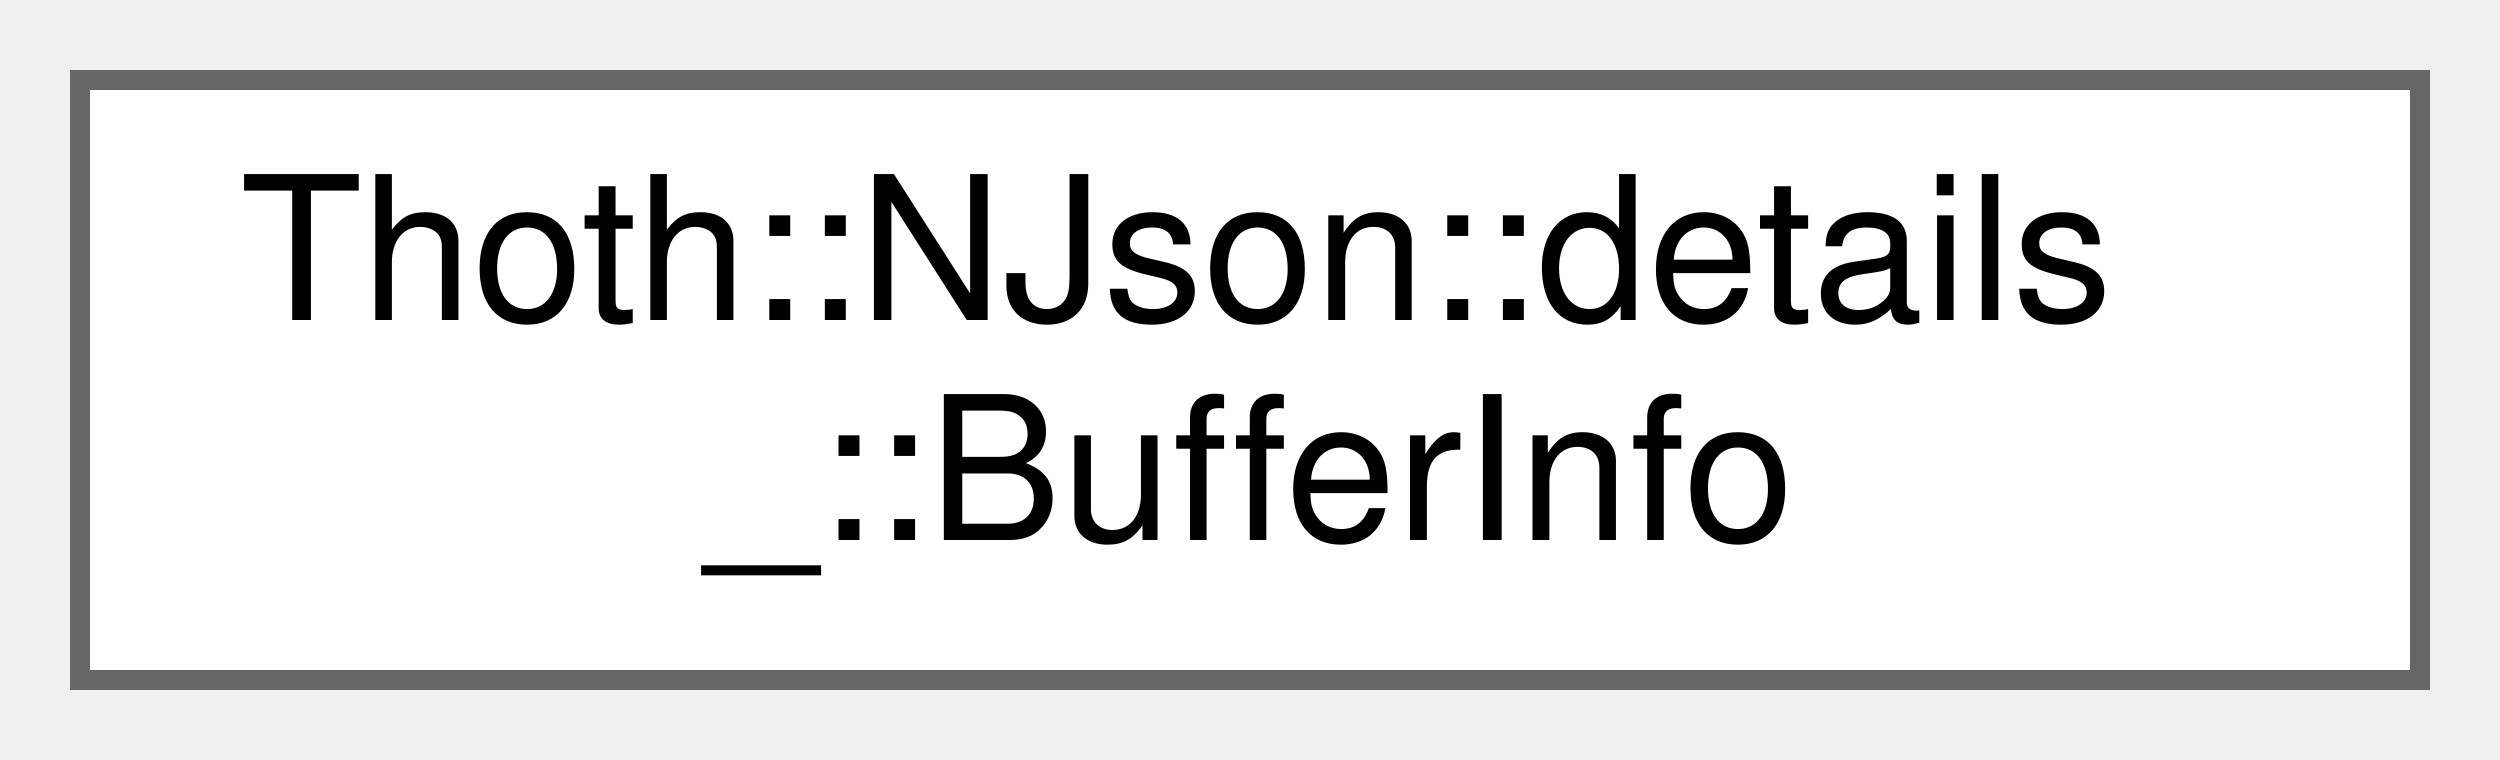
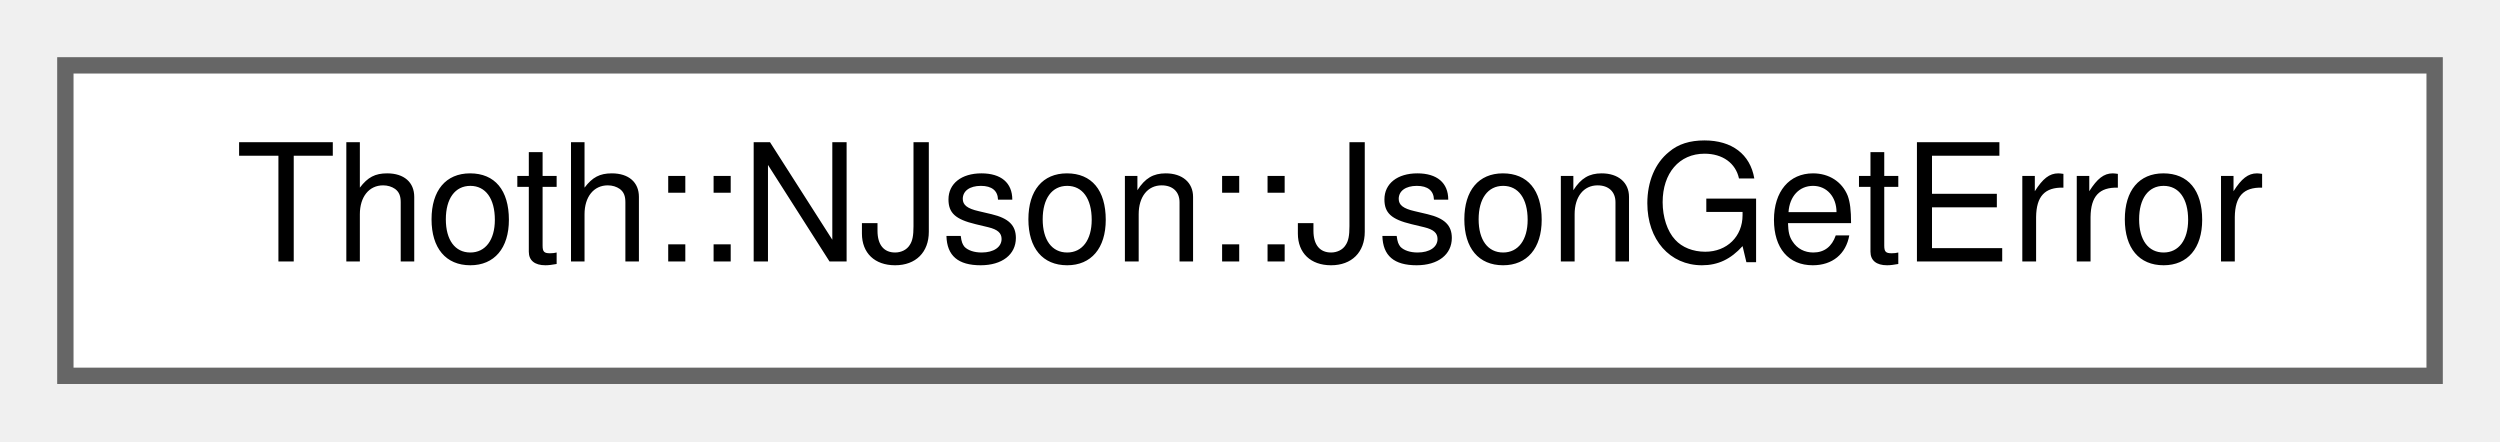
- <svg xmlns="http://www.w3.org/2000/svg" xmlns:xlink="http://www.w3.org/1999/xlink" width="125pt" height="38pt" viewBox="0.00 0.00 125.00 38.00">
-   <g id="graph0" class="graph" transform="scale(1 1) rotate(0) translate(4 34)">
+ <svg xmlns="http://www.w3.org/2000/svg" xmlns:xlink="http://www.w3.org/1999/xlink" width="153pt" height="27pt" viewBox="0.00 0.00 153.00 27.00">
+   <g id="graph0" class="graph" transform="scale(1 1) rotate(0) translate(4 23)">
    <g id="Node000000" class="node">
      <g id="a_Node000000">
-         <a xlink:href="struct_thoth_1_1_n_json_1_1details___1_1_buffer_info.html" target="_top" xlink:title=" ">
-           <polygon fill="white" stroke="#666666" points="117,-30 0,-30 0,0 117,0 117,-30" />
-           <text text-anchor="start" x="8" y="-18" font-family="Helvetica,sans-Serif" font-size="10.00">Thoth::NJson::details</text>
-           <text text-anchor="middle" x="58.5" y="-7" font-family="Helvetica,sans-Serif" font-size="10.00">_::BufferInfo</text>
+         <a xlink:href="struct_thoth_1_1_n_json_1_1_json_get_error.html" target="_top" xlink:title=" ">
+           <polygon fill="white" stroke="#666666" points="145,-19 0,-19 0,0 145,0 145,-19" />
+           <text text-anchor="middle" x="72.5" y="-7" font-family="Helvetica,sans-Serif" font-size="10.00">Thoth::NJson::JsonGetError</text>
        </a>
      </g>
    </g>
  </g>
</svg>
